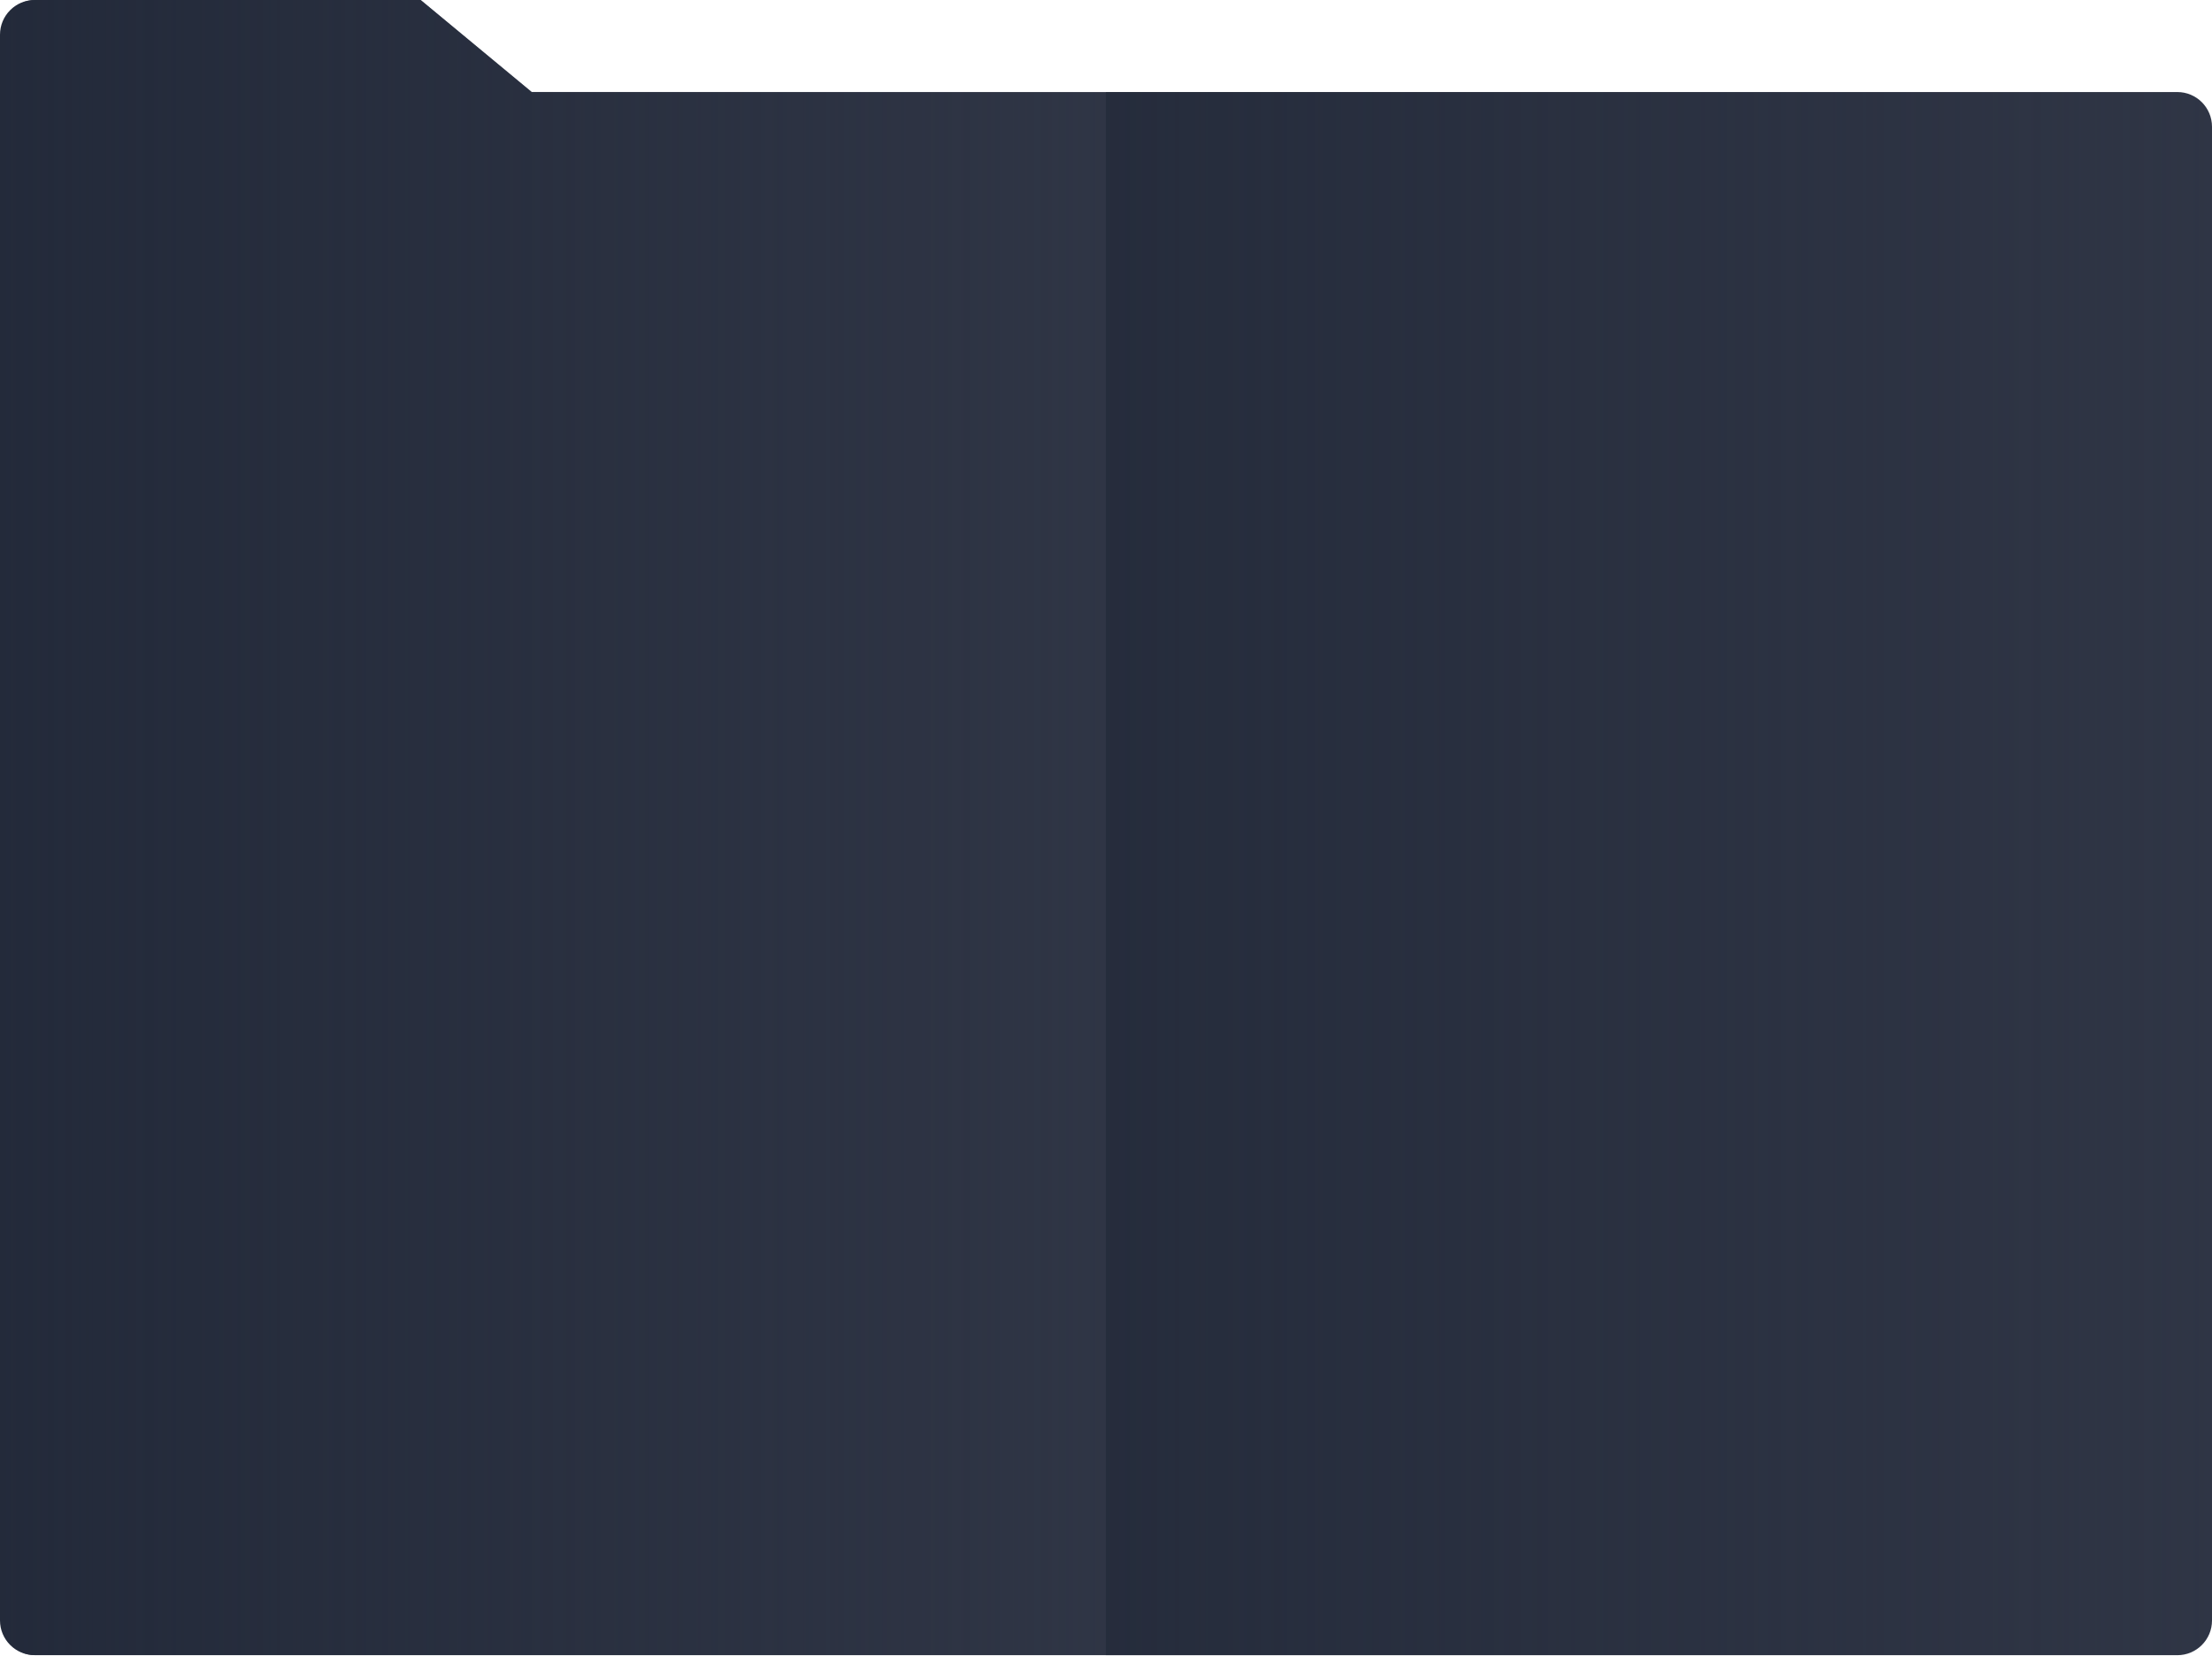
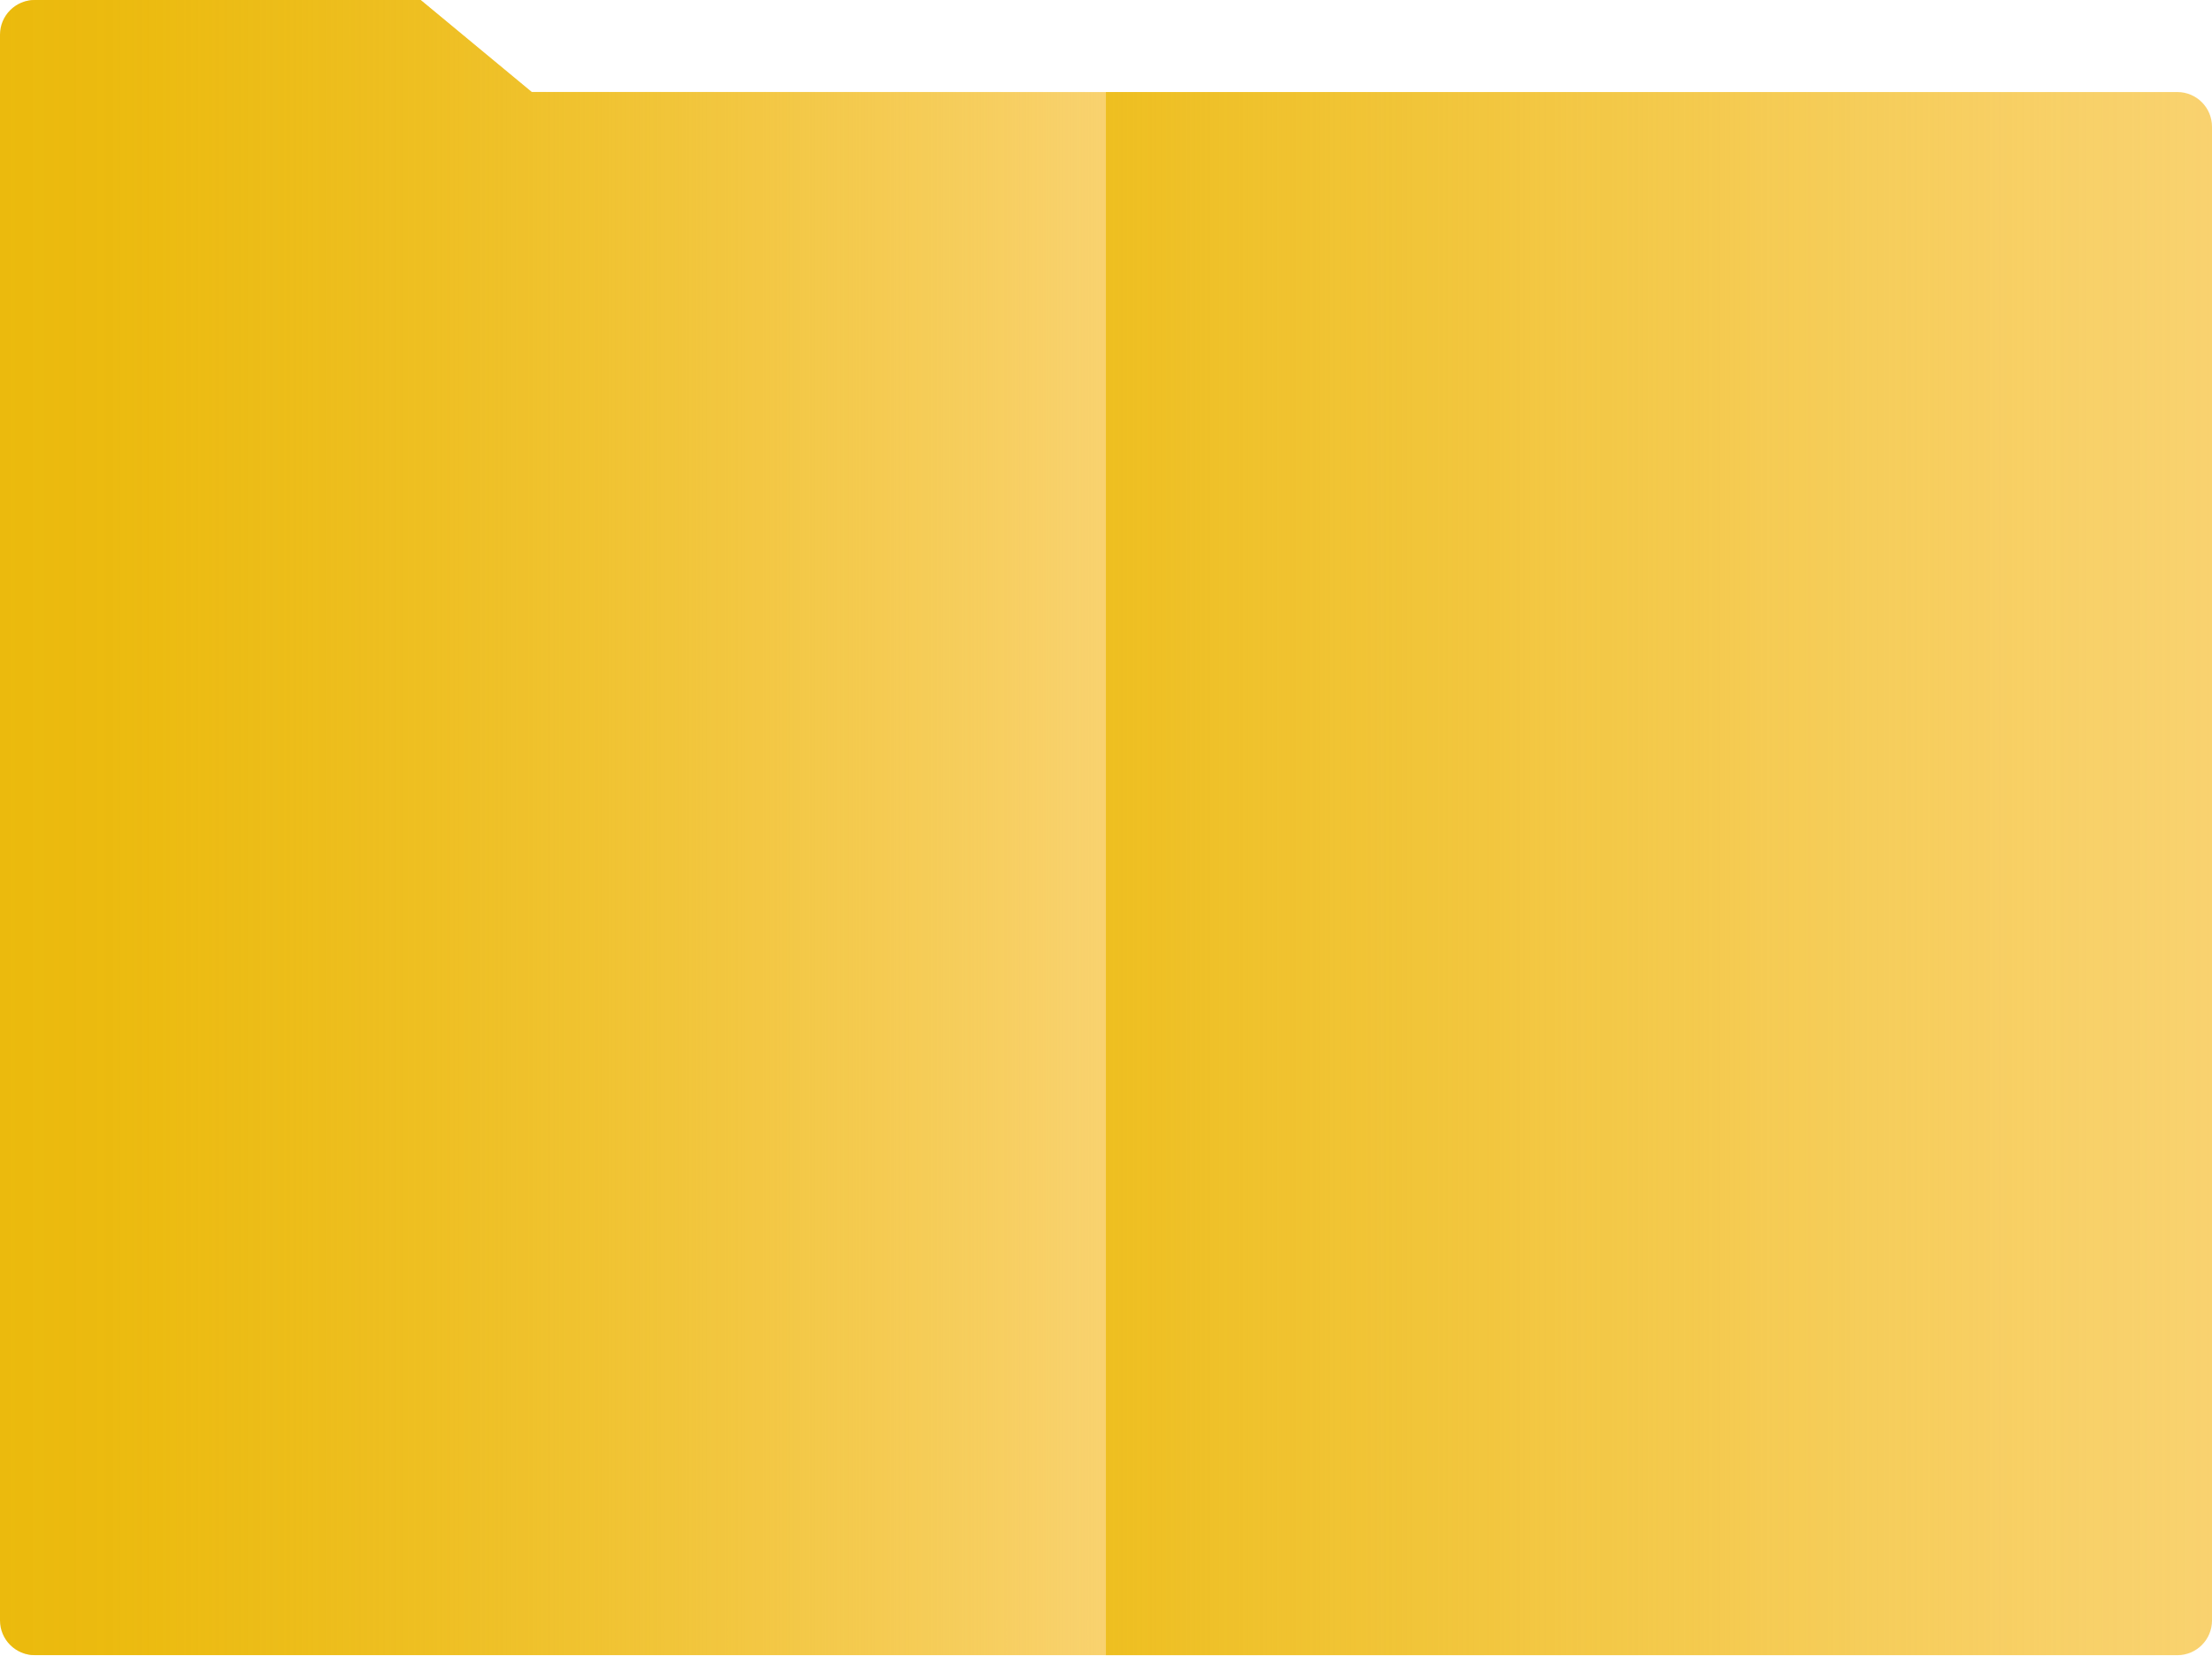
<svg xmlns="http://www.w3.org/2000/svg" viewBox="0 0 1275.12 954.35">
  <defs>
-     <style>.cls-1{fill:#2f3545;}.cls-2{fill:url(#Dégradé_sans_nom_18);}.cls-3{fill:url(#Dégradé_sans_nom_8);}</style>
-     <linearGradient id="Dégradé_sans_nom_18" x1="637.5" y1="503.71" x2="1275.12" y2="503.71" gradientUnits="userSpaceOnUse">
-       <stop offset="0" stop-color="#232a3a" stop-opacity="0.8" />
-       <stop offset="1" stop-color="#232a3a" stop-opacity="0" />
+     <style>.cls-1{fill:#f9d26f;}.cls-2{fill:url(#Dégradé_sans_nom_20);}.cls-3{fill:url(#Dégradé_sans_nom_22);}</style>
+     <linearGradient id="Dégradé_sans_nom_20" x1="637.5" y1="503.71" x2="1275.12" y2="503.71" gradientUnits="userSpaceOnUse">
+       <stop offset="0" stop-color="#ebba0d" stop-opacity="0.8" />
+       <stop offset="0.2" stop-color="#ebba0d" stop-opacity="0.62" />
+       <stop offset="0.59" stop-color="#ebba0d" stop-opacity="0.29" />
+       <stop offset="0.86" stop-color="#ebba0d" stop-opacity="0.08" />
+       <stop offset="1" stop-color="#ebba0d" stop-opacity="0" />
    </linearGradient>
-     <linearGradient id="Dégradé_sans_nom_8" y1="477.15" x2="637.61" y2="477.15" gradientUnits="userSpaceOnUse">
-       <stop offset="0" stop-color="#232a3a" />
-       <stop offset="1" stop-color="#232a3a" stop-opacity="0" />
+     <linearGradient id="Dégradé_sans_nom_22" y1="477.15" x2="637.61" y2="477.15" gradientUnits="userSpaceOnUse">
+       <stop offset="0" stop-color="#ebba0d" />
+       <stop offset="0.1" stop-color="#ebba0d" stop-opacity="0.98" />
+       <stop offset="0.23" stop-color="#ebba0d" stop-opacity="0.9" />
+       <stop offset="0.38" stop-color="#ebba0d" stop-opacity="0.79" />
+       <stop offset="0.54" stop-color="#ebba0d" stop-opacity="0.63" />
+       <stop offset="0.71" stop-color="#ebba0d" stop-opacity="0.42" />
+       <stop offset="0.89" stop-color="#ebba0d" stop-opacity="0.17" />
+       <stop offset="1" stop-color="#ebba0d" stop-opacity="0" />
    </linearGradient>
  </defs>
  <g id="Calque_2" data-name="Calque 2">
    <g id="Calque_1-2" data-name="Calque 1">
      <path class="cls-1" d="M306.5,53.07,242.5,0H20.5A20,20,0,0,0,.5,20V53.07h0V934.35a20,20,0,0,0,20,20H1255.12a20,20,0,0,0,20-20V73.07a20,20,0,0,0-20-20Z" />
      <path class="cls-2" d="M637.5,53.07h617.61a20,20,0,0,1,20,20V934.35a20,20,0,0,1-20,20H637.5a0,0,0,0,1,0,0V53.07A0,0,0,0,1,637.5,53.07Z" />
      <path class="cls-3" d="M20,0,242.5,0l64,53H637.61V954.31H20a20,20,0,0,1-20-20V20A20,20,0,0,1,20,0Z" />
    </g>
  </g>
</svg>
